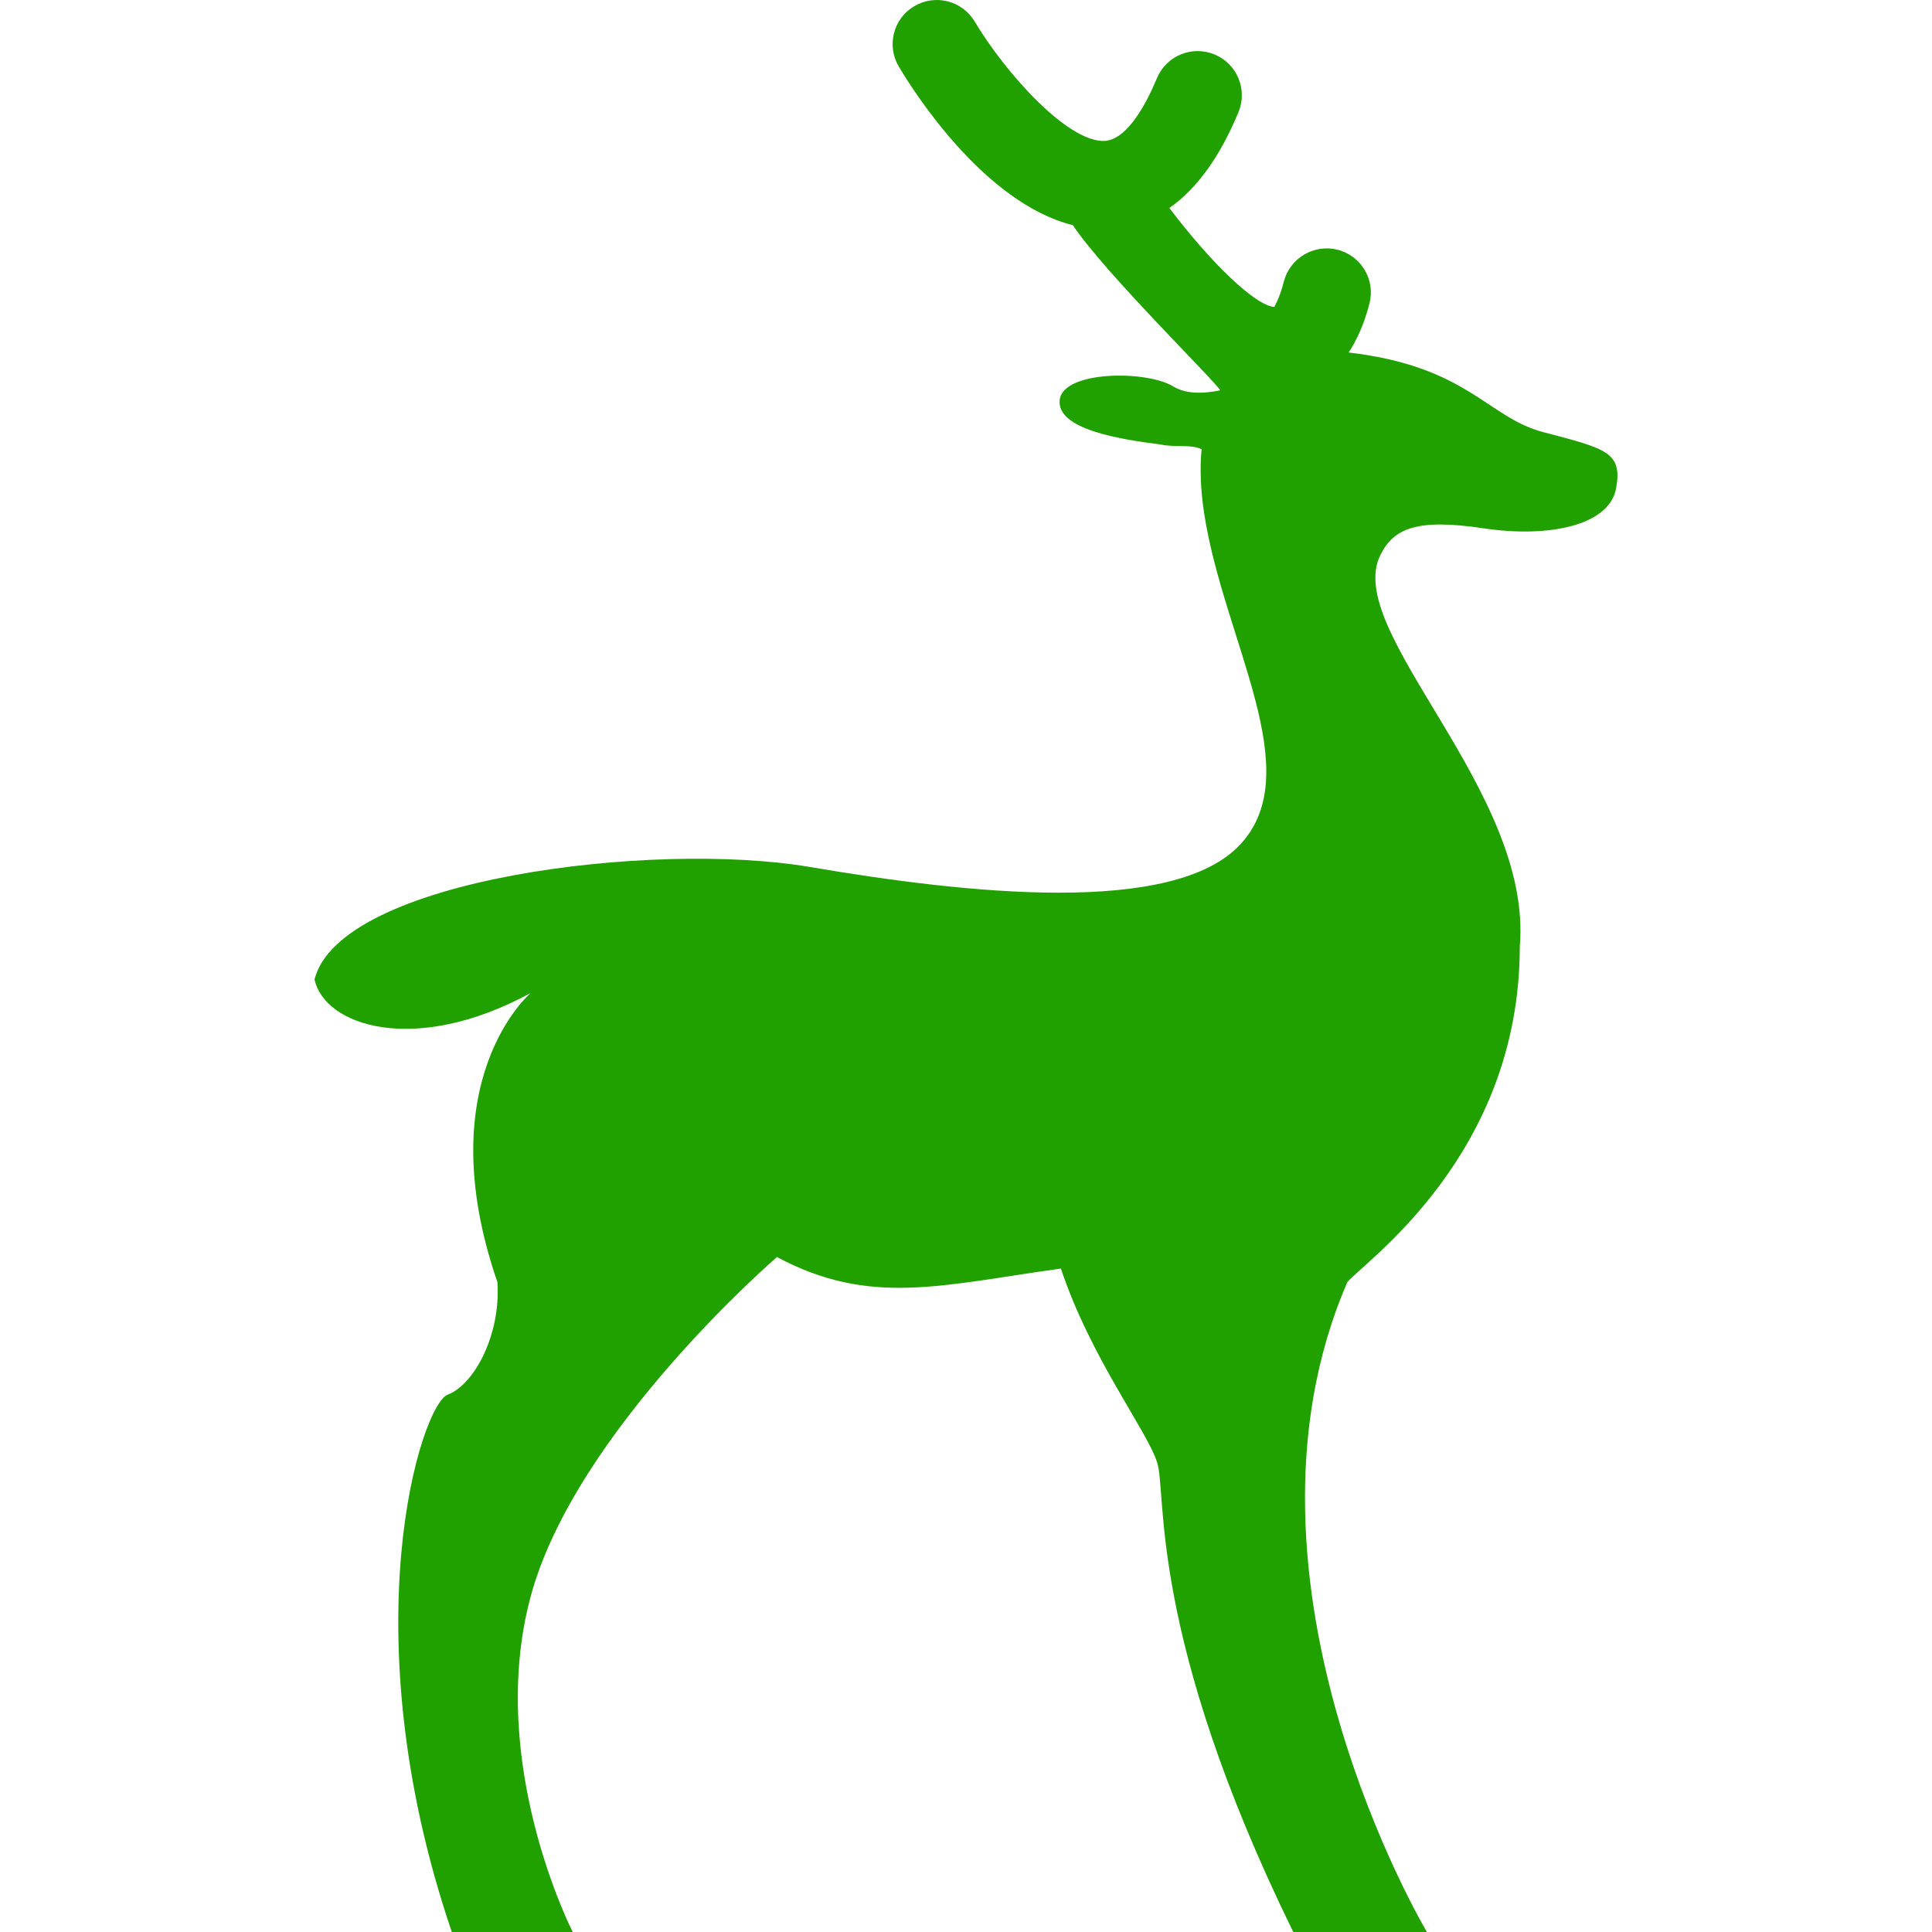
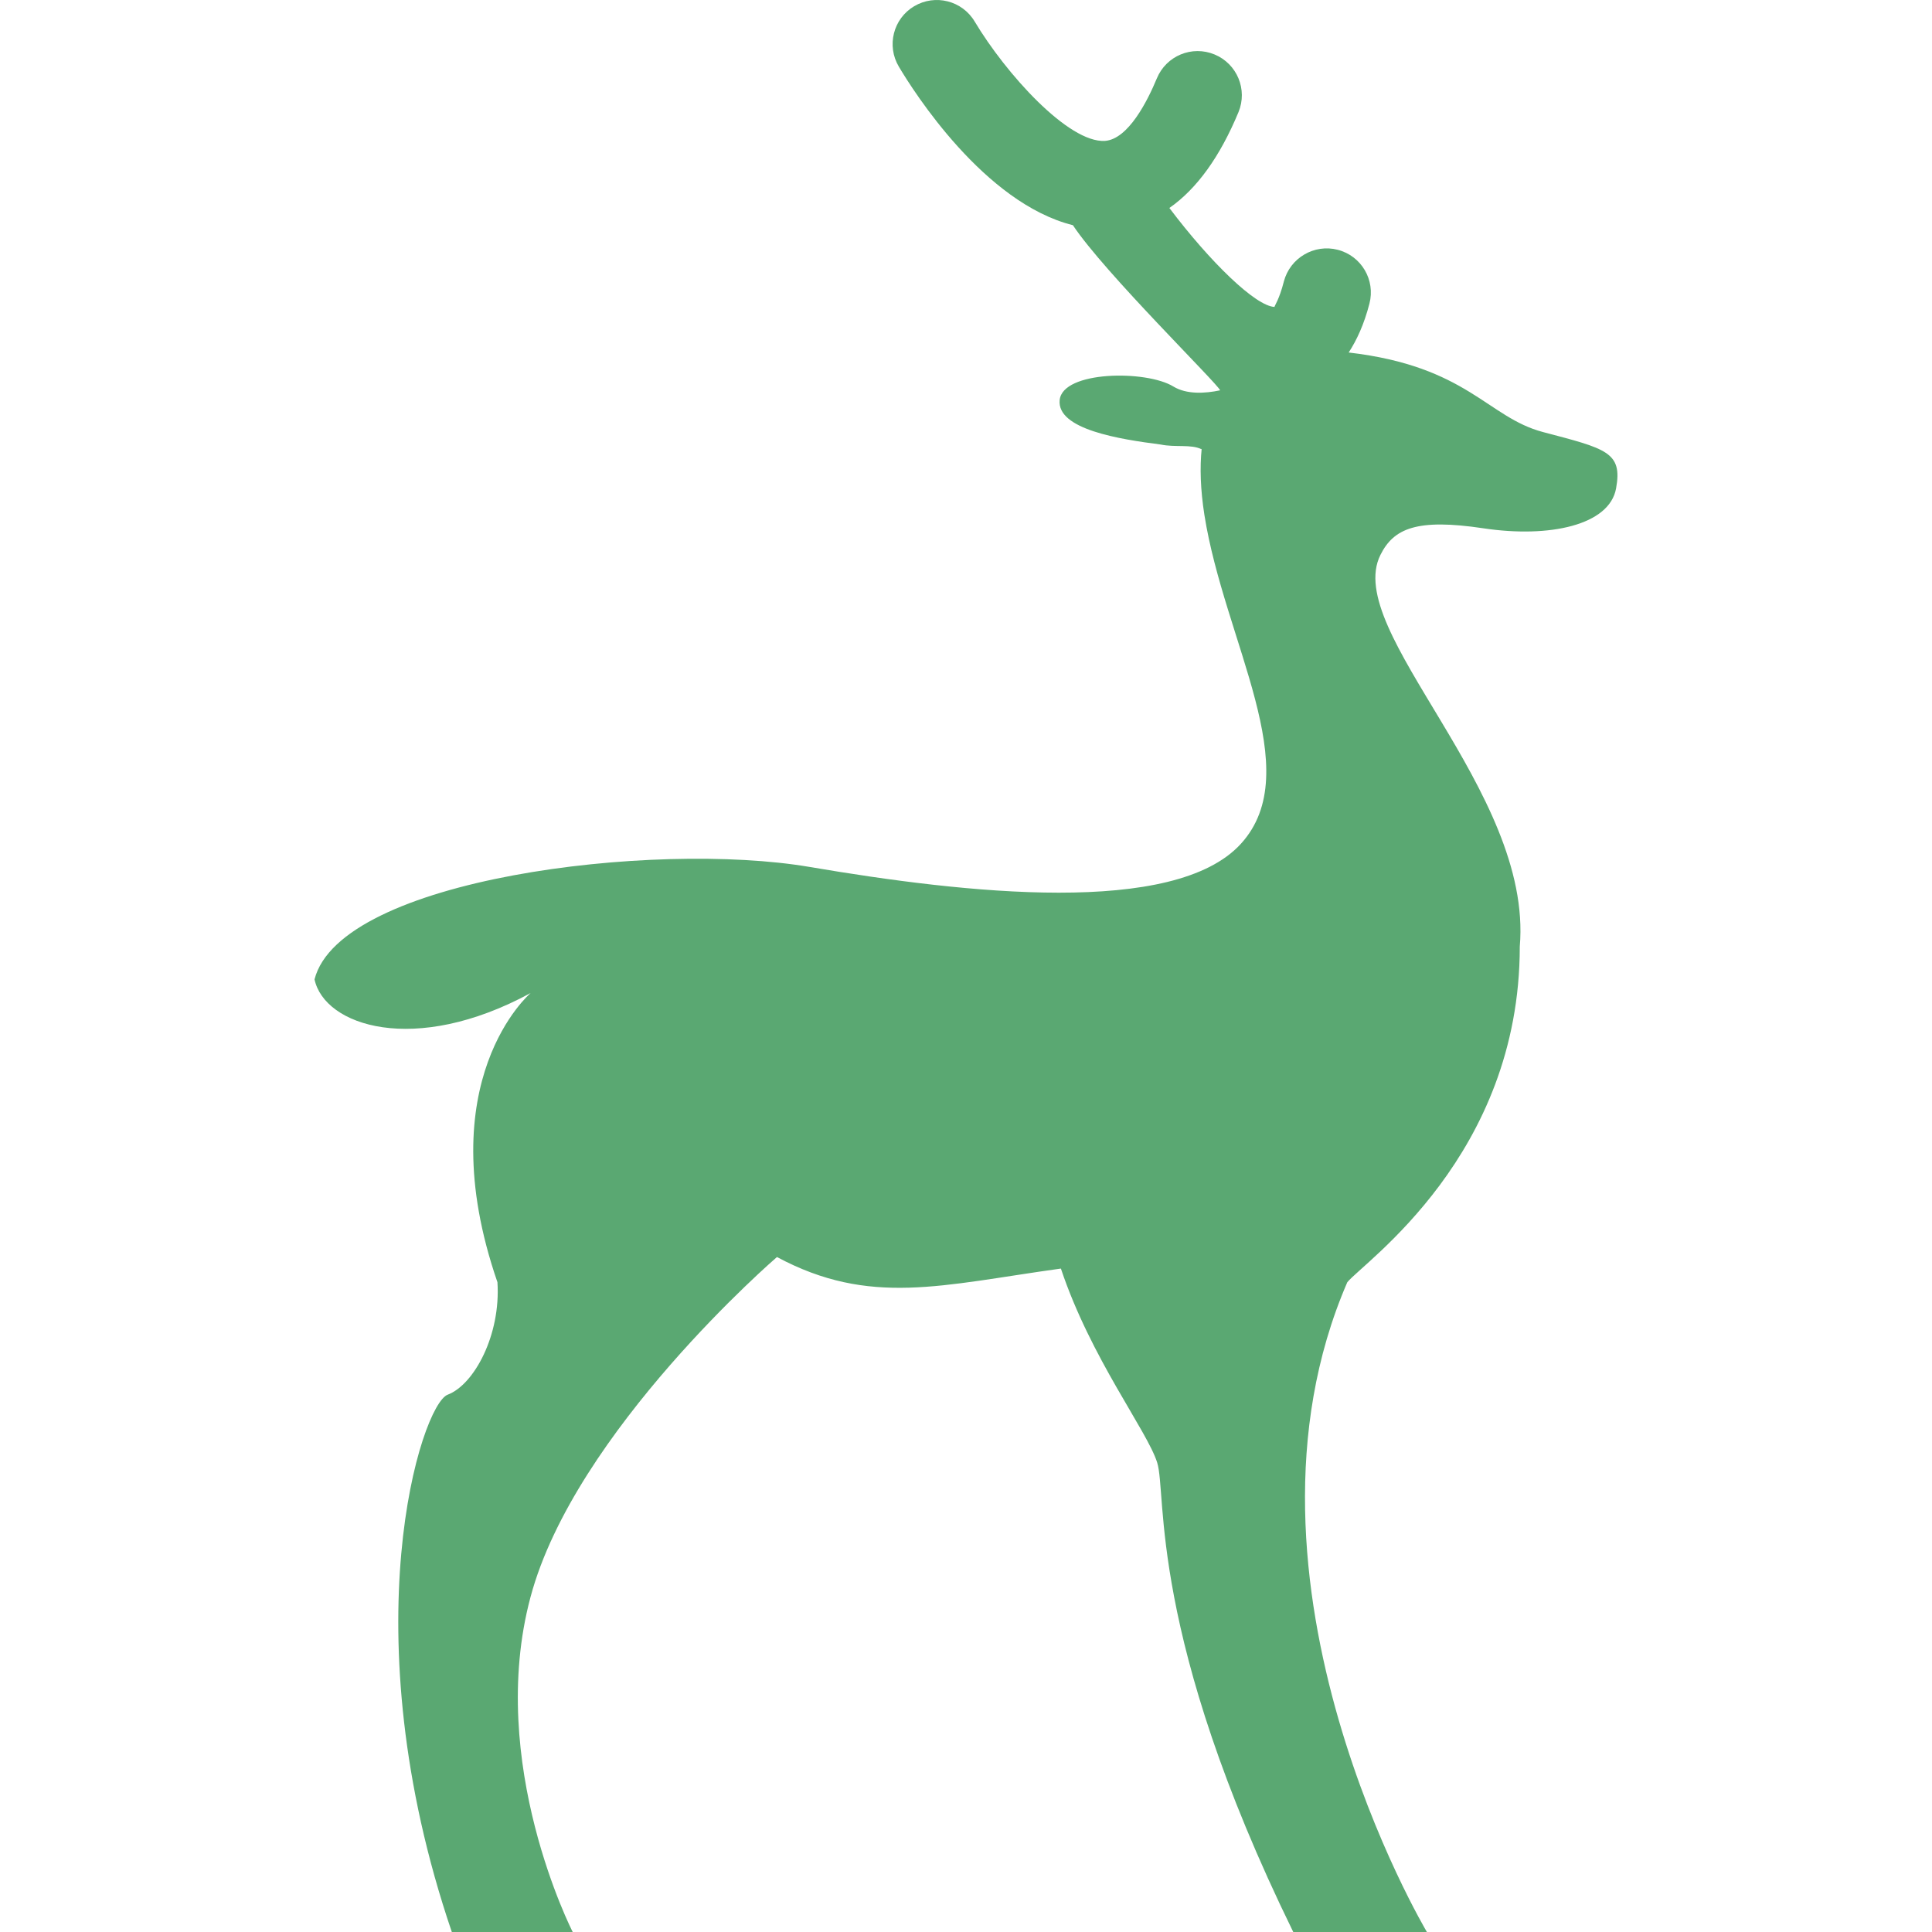
- <svg xmlns="http://www.w3.org/2000/svg" fill="#20A100" height="800px" width="800px" version="1.1" id="Capa_1" viewBox="0 0 269.418 269.418" xml:space="preserve">
+ <svg xmlns="http://www.w3.org/2000/svg" fill="#5aa872" height="800px" width="800px" version="1.1" id="Capa_1" viewBox="0 0 269.418 269.418" xml:space="preserve">
  <path d="M73.998,138.478c0,0-14.344,12.163-4.629,40.331c0.477,7.343-3.245,14.285-6.936,15.679  c-3.704,1.389-13.763,32.807,0.573,74.93h16.859c0,0-12.082-23.548-5.886-46.703c6.176-23.137,34.368-47.421,34.368-47.421  c12.964,6.942,22.928,3.913,39.595,1.608c4.171,12.494,12.041,22.628,13.426,27.05c1.391,4.413-1.385,23.866,18.977,65.466h18.638  c0,0-29.163-48.876-11.102-90.609c2.3-2.826,24.053-17.647,24.053-46.815c1.865-21.749-24.754-43.975-19.434-54.607  c1.847-3.716,5.089-5.106,14.357-3.716c9.254,1.39,17.577-0.45,18.505-5.556c0.932-5.085-1.385-5.546-10.188-7.865  c-7.774-2.048-10.517-9.161-27.098-11.093c1.133-1.746,2.146-3.93,2.891-6.813c0.86-3.297-1.115-6.659-4.421-7.511  c-3.284-0.846-6.648,1.133-7.512,4.419c-0.646,2.558-1.333,3.417-1.303,3.549c-2.627-0.11-8.913-6.185-14.661-13.797  c3.814-2.66,7.047-7.121,9.639-13.37c1.296-3.14-0.196-6.74-3.34-8.039c-3.143-1.305-6.736,0.183-8.045,3.331  c-1.306,3.155-3.982,8.476-7.23,8.721c-5.1,0.319-13.859-9.422-18.17-16.637c-1.743-2.925-5.504-3.88-8.442-2.143  c-2.926,1.74-3.878,5.513-2.134,8.435c2.061,3.476,11.924,19.018,24.267,22.101c4.418,6.65,20.132,22.03,20.533,23.027  c-2.126,0.448-4.662,0.593-6.514-0.526c-3.775-2.326-15.443-2.21-15.862,1.878c-0.42,4.109,8.393,5.474,14.083,6.206  c2.08,0.432,4.204-0.069,5.692,0.653l0.029-0.089c-0.268,2.614-0.183,5.679,0.381,9.275c2.786,17.597,14.363,35.644,5.094,45.831  c-9.255,10.185-38.396,6.942-60.169,3.234c-21.759-3.699-65.437,1.626-69.021,15.683C45.248,143.051,57.796,147.272,73.998,138.478z  " />
</svg>
